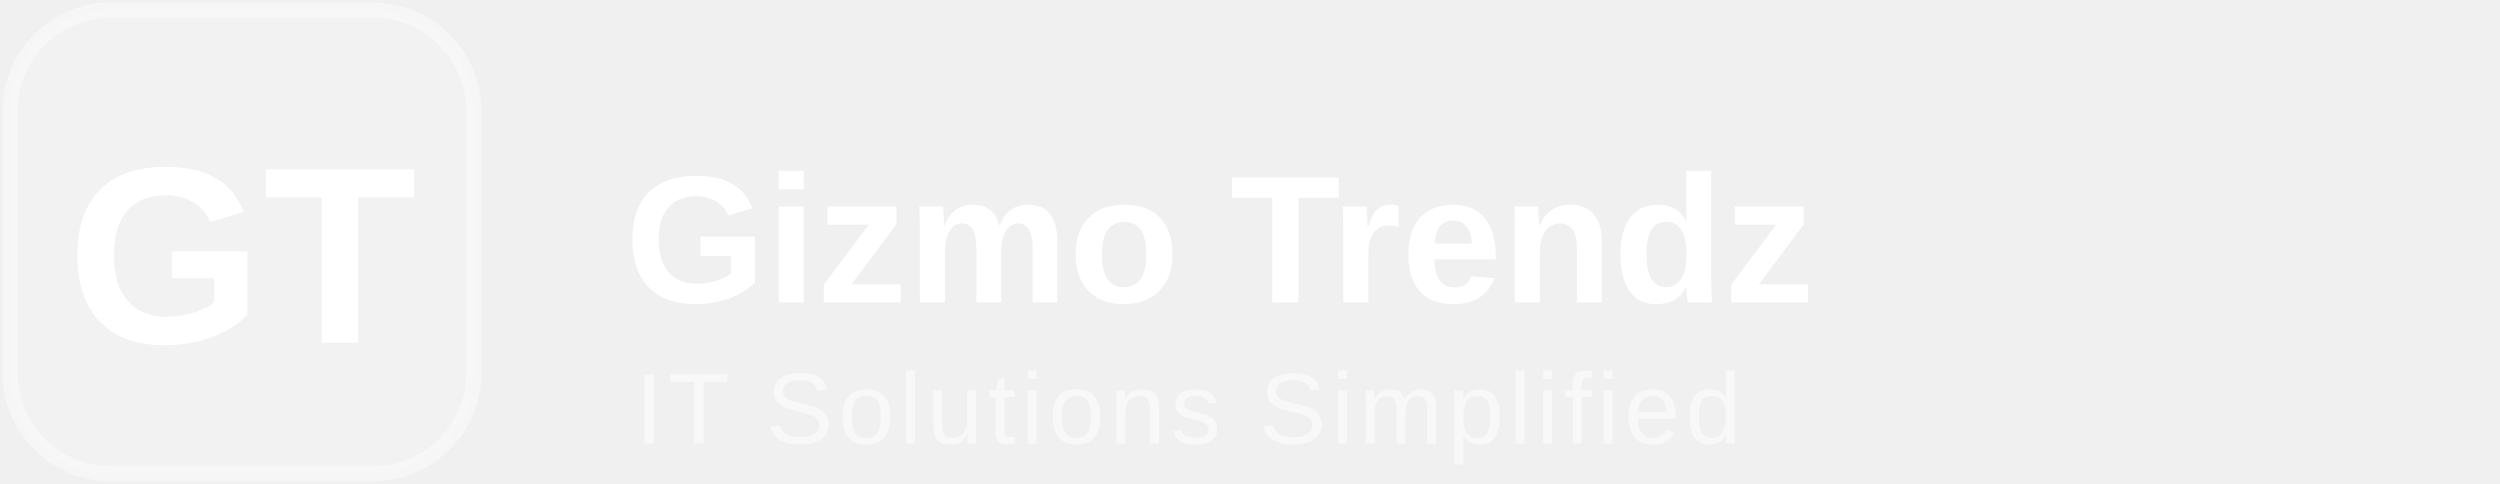
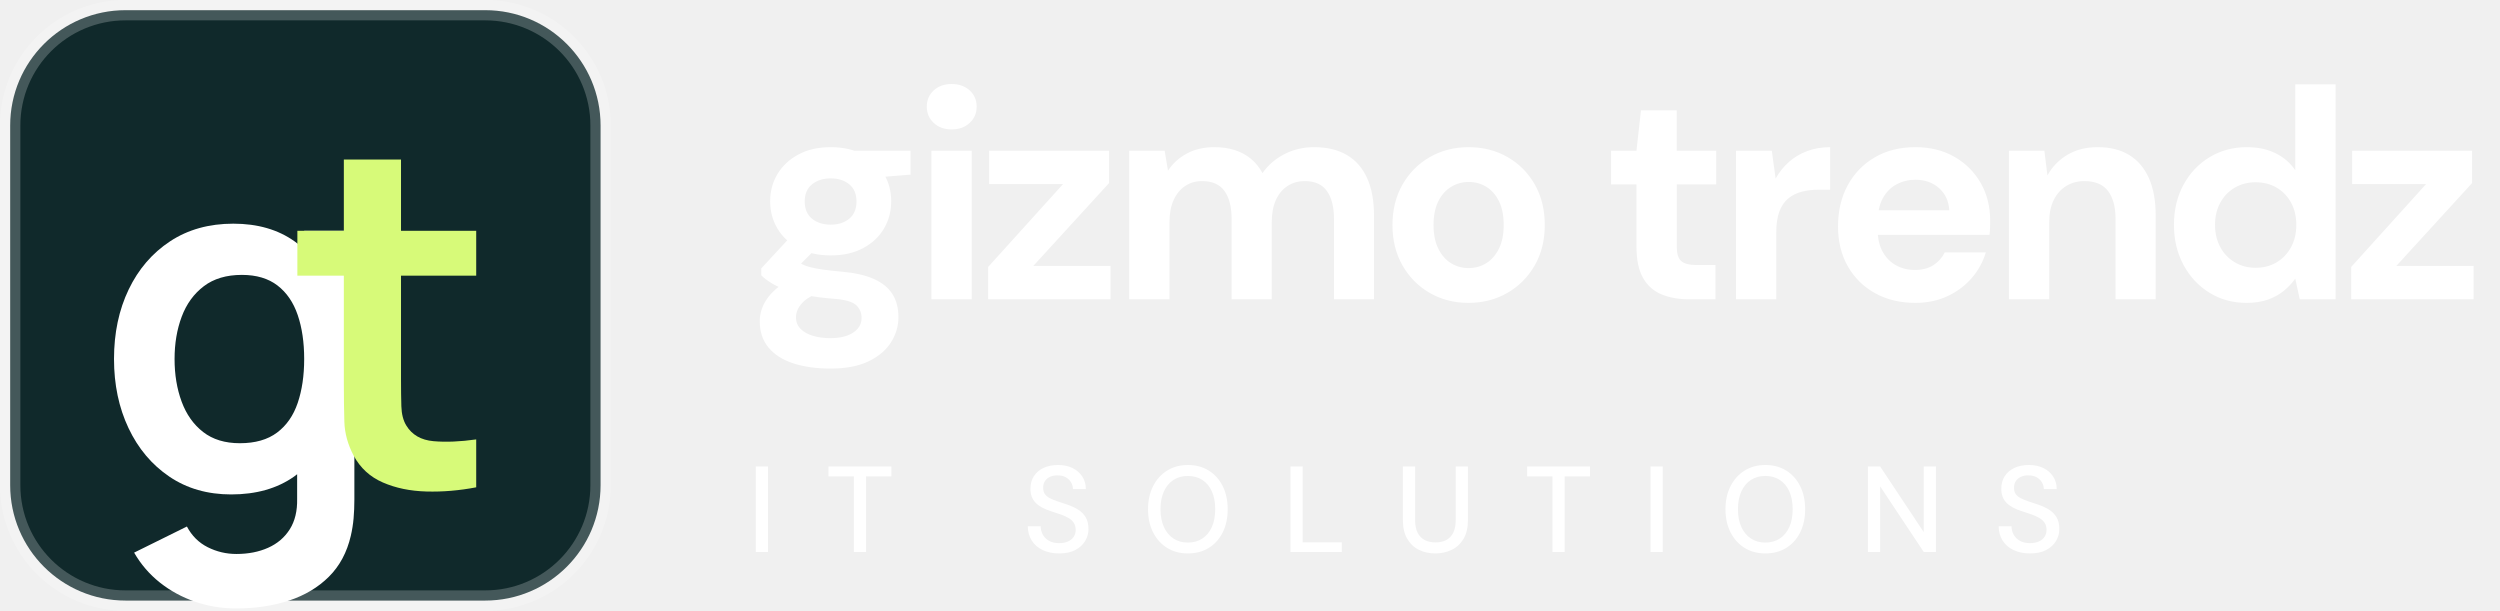
- <svg xmlns="http://www.w3.org/2000/svg" viewBox="0 0 248 48">
-   <rect x="1" y="1" width="46" height="46" rx="10" fill="white" fill-opacity="0.12" stroke="white" stroke-opacity="0.40" stroke-width="1.5" />
-   <text x="24" y="34" text-anchor="middle" font-family="'Arial Black', 'Helvetica Neue', Arial, sans-serif" font-weight="900" font-size="25" fill="white">GT</text>
-   <text x="62" y="30" font-family="Arial, 'Helvetica Neue', Helvetica, sans-serif" font-weight="700" font-size="18" fill="white">Gizmo Trendz</text>
-   <text x="63" y="44" font-family="Arial, 'Helvetica Neue', Helvetica, sans-serif" font-weight="400" font-size="10" fill="white" fill-opacity="0.55" letter-spacing="0.5">IT Solutions Simplified</text>
+ <svg xmlns="http://www.w3.org/2000/svg" viewBox="0 0 184.2 45" width="184.2" height="45" role="img" aria-label="Gizmo Trendz IT Solutions">
+   <rect x="0.75" y="0.75" width="43.5" height="43.5" rx="8.5" fill="#10292b" stroke="rgba(255,255,255,0.22)" stroke-width="1.5" />
+   <path fill="#ffffff" d="M17.389 44.83Q15.82 44.83 14.379 44.336Q12.938 43.841 11.78 42.923Q10.622 42.004 9.882 40.717L13.772 38.793Q14.309 39.816 15.302 40.317Q16.295 40.817 17.418 40.817Q18.731 40.817 19.756 40.359Q20.781 39.901 21.351 38.997Q21.922 38.092 21.893 36.751V31.367H22.412V17.005H26.11V36.809Q26.11 37.535 26.053 38.187Q25.996 38.839 25.847 39.481Q25.422 41.307 24.237 42.488Q23.053 43.669 21.292 44.25Q19.53 44.83 17.389 44.83ZM17.033 36.43Q14.414 36.43 12.476 35.116Q10.538 33.802 9.469 31.543Q8.4 29.284 8.4 26.449Q8.4 23.579 9.481 21.329Q10.561 19.079 12.534 17.779Q14.507 16.48 17.191 16.48Q19.877 16.48 21.71 17.788Q23.543 19.096 24.485 21.352Q25.427 23.608 25.427 26.449Q25.427 29.281 24.48 31.54Q23.532 33.799 21.665 35.115Q19.798 36.43 17.033 36.43ZM17.675 32.656Q19.372 32.656 20.417 31.871Q21.461 31.087 21.936 29.685Q22.412 28.284 22.412 26.449Q22.412 24.609 21.935 23.21Q21.458 21.812 20.443 21.033Q19.428 20.254 17.821 20.254Q16.117 20.254 15.018 21.088Q13.918 21.922 13.39 23.328Q12.862 24.734 12.862 26.449Q12.862 28.182 13.382 29.59Q13.901 30.999 14.964 31.828Q16.027 32.656 17.675 32.656Z" />
+   <path fill="#d7fa79" d="M35.087 35.905Q33.218 36.264 31.42 36.214Q29.622 36.165 28.209 35.549Q26.795 34.934 26.063 33.583Q25.41 32.35 25.372 31.075Q25.334 29.8 25.334 28.182V11.755H29.546V27.948Q29.546 29.071 29.572 29.933Q29.598 30.795 29.931 31.343Q30.561 32.385 31.94 32.506Q33.32 32.627 35.087 32.376ZM21.91 20.312V17.005H35.087V20.312Z" />
+   <path fill="#ffffff" d="M61.194 27.156Q59.625 27.156 58.447 26.771Q57.269 26.386 56.624 25.607Q55.979 24.828 55.979 23.675Q55.979 22.917 56.375 22.238Q56.771 21.56 57.533 21.003Q58.295 20.446 59.422 20.045L60.521 21.515Q59.534 21.844 59.091 22.338Q58.647 22.832 58.647 23.381Q58.647 23.889 58.988 24.231Q59.328 24.574 59.905 24.745Q60.482 24.916 61.19 24.916Q61.874 24.916 62.387 24.738Q62.899 24.56 63.19 24.223Q63.481 23.887 63.481 23.432Q63.481 22.84 63.068 22.471Q62.654 22.102 61.432 22.014Q60.312 21.926 59.448 21.759Q58.584 21.592 57.934 21.364Q57.284 21.136 56.828 20.852Q56.371 20.569 56.089 20.283V19.777L58.443 17.233L60.53 17.908L57.797 20.656L58.65 19.207Q58.879 19.357 59.113 19.475Q59.346 19.593 59.695 19.684Q60.045 19.776 60.598 19.858Q61.152 19.94 62.012 20.016Q63.462 20.14 64.39 20.556Q65.318 20.973 65.758 21.673Q66.197 22.373 66.197 23.366Q66.197 24.339 65.66 25.204Q65.124 26.069 64.016 26.612Q62.909 27.156 61.194 27.156ZM61.21 18.818Q59.823 18.818 58.822 18.28Q57.822 17.743 57.283 16.841Q56.745 15.938 56.745 14.83Q56.745 13.722 57.284 12.825Q57.822 11.927 58.823 11.385Q59.824 10.843 61.21 10.843Q62.599 10.843 63.599 11.385Q64.6 11.927 65.131 12.825Q65.663 13.722 65.663 14.83Q65.663 15.938 65.131 16.841Q64.6 17.743 63.599 18.28Q62.599 18.818 61.21 18.818ZM61.21 16.552Q62.045 16.552 62.576 16.112Q63.107 15.672 63.107 14.843Q63.107 14.022 62.576 13.583Q62.045 13.144 61.21 13.144Q60.365 13.144 59.828 13.583Q59.291 14.022 59.291 14.843Q59.291 15.672 59.828 16.112Q60.364 16.552 61.21 16.552ZM63.005 13.198 62.519 11.107H67.09V12.867Z M68.625 22.052V11.107H71.595V22.052ZM70.117 9.536Q69.309 9.536 68.798 9.057Q68.286 8.578 68.286 7.86Q68.286 7.13 68.798 6.66Q69.309 6.19 70.117 6.19Q70.928 6.19 71.444 6.66Q71.96 7.13 71.96 7.86Q71.96 8.578 71.444 9.057Q70.928 9.536 70.117 9.536Z M72.806 22.052V19.67L78.326 13.563H72.878V11.107H81.716V13.489L76.132 19.596H81.826V22.052Z M83.199 22.052V11.107H85.812L86.058 12.574Q86.586 11.773 87.454 11.308Q88.322 10.843 89.47 10.843Q90.296 10.843 90.969 11.055Q91.642 11.266 92.16 11.693Q92.678 12.12 93.019 12.755Q93.642 11.865 94.64 11.354Q95.637 10.843 96.817 10.843Q98.257 10.843 99.241 11.423Q100.225 12.002 100.731 13.126Q101.237 14.249 101.237 15.876V22.052H98.289V16.152Q98.289 14.802 97.765 14.072Q97.241 13.343 96.145 13.343Q95.415 13.343 94.863 13.705Q94.31 14.068 94.006 14.739Q93.703 15.41 93.703 16.37V22.052H90.746V16.152Q90.746 14.802 90.221 14.072Q89.696 13.343 88.56 13.343Q87.864 13.343 87.321 13.705Q86.779 14.067 86.474 14.739Q86.168 15.41 86.168 16.37V22.052Z M108.19 22.316Q106.617 22.316 105.346 21.584Q104.076 20.853 103.336 19.557Q102.597 18.262 102.597 16.587Q102.597 14.888 103.341 13.591Q104.085 12.294 105.358 11.569Q106.632 10.843 108.206 10.843Q109.8 10.843 111.07 11.569Q112.341 12.294 113.08 13.587Q113.819 14.88 113.819 16.585Q113.819 18.27 113.075 19.561Q112.331 20.853 111.058 21.584Q109.785 22.316 108.19 22.316ZM108.196 19.752Q108.916 19.752 109.498 19.398Q110.08 19.043 110.436 18.333Q110.792 17.624 110.792 16.579Q110.792 15.523 110.441 14.819Q110.09 14.115 109.507 13.761Q108.925 13.407 108.215 13.407Q107.521 13.407 106.929 13.761Q106.337 14.115 105.98 14.821Q105.624 15.527 105.624 16.582Q105.624 17.622 105.98 18.332Q106.336 19.043 106.92 19.398Q107.503 19.752 108.196 19.752Z M124.445 22.052Q123.287 22.052 122.413 21.686Q121.538 21.32 121.057 20.473Q120.575 19.627 120.575 18.166V13.585H118.702V11.107H120.575L120.907 8.128H123.54V11.107H126.451V13.585H123.545V18.192Q123.545 18.942 123.872 19.235Q124.2 19.527 124.998 19.527H126.397V22.052Z M127.907 22.052V11.107H130.546L130.828 13.153Q131.233 12.441 131.815 11.927Q132.398 11.412 133.163 11.128Q133.928 10.843 134.844 10.843V13.978H133.989Q133.307 13.978 132.732 14.132Q132.156 14.286 131.74 14.638Q131.323 14.99 131.1 15.598Q130.876 16.205 130.876 17.112V22.052Z M141.122 22.316Q139.445 22.316 138.16 21.605Q136.874 20.895 136.149 19.623Q135.425 18.352 135.425 16.683Q135.425 14.966 136.139 13.654Q136.852 12.341 138.136 11.592Q139.42 10.843 141.128 10.843Q142.763 10.843 144.002 11.553Q145.241 12.264 145.938 13.481Q146.635 14.699 146.635 16.249Q146.635 16.469 146.629 16.74Q146.622 17.012 146.588 17.307H137.546V15.49H143.625Q143.56 14.47 142.865 13.857Q142.169 13.243 141.135 13.243Q140.371 13.243 139.733 13.586Q139.094 13.928 138.723 14.612Q138.351 15.296 138.351 16.344V16.986Q138.351 17.869 138.701 18.523Q139.05 19.177 139.675 19.534Q140.3 19.89 141.097 19.89Q141.91 19.89 142.457 19.533Q143.003 19.175 143.29 18.599H146.315Q146.004 19.647 145.274 20.489Q144.544 21.33 143.488 21.823Q142.433 22.316 141.122 22.316Z M148.017 22.052V11.107H150.63L150.855 12.93Q151.368 11.988 152.312 11.415Q153.255 10.843 154.561 10.843Q155.935 10.843 156.881 11.422Q157.827 12.001 158.329 13.121Q158.831 14.241 158.831 15.874V22.052H155.874V16.149Q155.874 14.802 155.32 14.072Q154.766 13.343 153.575 13.343Q152.827 13.343 152.239 13.704Q151.651 14.066 151.319 14.737Q150.986 15.407 150.986 16.367V22.052Z M165.52 22.316Q164.002 22.316 162.789 21.567Q161.577 20.819 160.877 19.512Q160.177 18.206 160.177 16.564Q160.177 14.912 160.878 13.617Q161.579 12.322 162.8 11.582Q164.021 10.843 165.544 10.843Q166.752 10.843 167.659 11.288Q168.567 11.733 169.115 12.542V6.212H172.085V22.052H169.446L169.116 20.531Q168.777 21.008 168.286 21.416Q167.794 21.825 167.114 22.071Q166.434 22.316 165.52 22.316ZM166.193 19.73Q167.077 19.73 167.753 19.322Q168.429 18.914 168.81 18.201Q169.192 17.488 169.192 16.575Q169.192 15.65 168.81 14.941Q168.429 14.232 167.751 13.831Q167.073 13.429 166.187 13.429Q165.336 13.429 164.651 13.832Q163.966 14.236 163.585 14.945Q163.203 15.655 163.203 16.563Q163.203 17.483 163.585 18.198Q163.966 18.912 164.65 19.321Q165.334 19.73 166.193 19.73Z M173.234 22.052V19.67L178.754 13.563H173.306V11.107H182.144V13.489L176.56 19.596H182.254V22.052Z" />
+   <path fill="#ffffff" d="M55.685 40.669V34.369H56.585V40.669Z M62.911 40.669V35.103H61.044V34.369H65.678V35.103H63.81V40.669Z M78.041 40.777Q77.351 40.777 76.831 40.53Q76.31 40.283 76.022 39.833Q75.734 39.383 75.729 38.776H76.677Q76.68 39.118 76.839 39.401Q76.999 39.685 77.3 39.852Q77.601 40.019 78.039 40.019Q78.419 40.019 78.692 39.894Q78.966 39.77 79.111 39.549Q79.256 39.328 79.256 39.044Q79.256 38.737 79.117 38.523Q78.977 38.309 78.73 38.165Q78.483 38.022 78.159 37.907Q77.834 37.791 77.456 37.672Q76.659 37.423 76.291 37.031Q75.922 36.638 75.922 36.014Q75.922 35.484 76.171 35.092Q76.42 34.7 76.878 34.481Q77.336 34.261 77.951 34.261Q78.566 34.261 79.023 34.485Q79.48 34.709 79.741 35.107Q80.002 35.504 80.007 36.033H79.055Q79.053 35.787 78.926 35.557Q78.798 35.326 78.548 35.176Q78.297 35.027 77.928 35.027Q77.619 35.018 77.377 35.127Q77.134 35.236 76.997 35.439Q76.86 35.643 76.86 35.939Q76.86 36.22 76.984 36.398Q77.108 36.576 77.341 36.7Q77.573 36.824 77.886 36.928Q78.198 37.032 78.575 37.157Q79.039 37.311 79.406 37.532Q79.773 37.752 79.985 38.098Q80.198 38.443 80.198 38.987Q80.198 39.452 79.954 39.86Q79.709 40.268 79.233 40.523Q78.757 40.777 78.041 40.777Z M87.522 40.777Q86.653 40.777 85.992 40.367Q85.331 39.956 84.959 39.223Q84.586 38.489 84.586 37.519Q84.586 36.556 84.959 35.823Q85.331 35.089 85.992 34.675Q86.653 34.261 87.522 34.261Q88.406 34.261 89.067 34.675Q89.728 35.089 90.092 35.823Q90.456 36.556 90.456 37.519Q90.456 38.489 90.092 39.223Q89.728 39.956 89.067 40.367Q88.406 40.777 87.522 40.777ZM87.522 39.977Q88.134 39.977 88.586 39.681Q89.039 39.386 89.288 38.835Q89.537 38.284 89.537 37.519Q89.537 36.752 89.288 36.202Q89.039 35.652 88.586 35.36Q88.134 35.068 87.522 35.068Q86.918 35.068 86.465 35.36Q86.011 35.652 85.759 36.202Q85.506 36.752 85.506 37.519Q85.506 38.284 85.759 38.835Q86.011 39.386 86.465 39.681Q86.918 39.977 87.522 39.977Z M95.082 40.669V34.369H95.982V39.958H98.863V40.669Z M105.747 40.777Q105.084 40.777 104.545 40.511Q104.006 40.245 103.686 39.701Q103.365 39.158 103.365 38.314V34.369H104.265V38.323Q104.265 38.89 104.452 39.255Q104.64 39.62 104.979 39.792Q105.319 39.965 105.767 39.965Q106.224 39.965 106.556 39.792Q106.888 39.62 107.073 39.255Q107.257 38.89 107.257 38.323V34.369H108.157V38.314Q108.157 39.158 107.833 39.701Q107.509 40.245 106.963 40.511Q106.417 40.777 105.747 40.777Z M114.385 40.669V35.103H112.518V34.369H117.152V35.103H115.284V40.669Z M121.611 40.669V34.369H122.511V40.669Z M130.069 40.777Q129.2 40.777 128.539 40.367Q127.878 39.956 127.506 39.223Q127.133 38.489 127.133 37.519Q127.133 36.556 127.506 35.823Q127.878 35.089 128.539 34.675Q129.2 34.261 130.069 34.261Q130.953 34.261 131.614 34.675Q132.275 35.089 132.639 35.823Q133.003 36.556 133.003 37.519Q133.003 38.489 132.639 39.223Q132.275 39.956 131.614 40.367Q130.953 40.777 130.069 40.777ZM130.069 39.977Q130.681 39.977 131.133 39.681Q131.586 39.386 131.835 38.835Q132.084 38.284 132.084 37.519Q132.084 36.752 131.835 36.202Q131.586 35.652 131.133 35.36Q130.681 35.068 130.069 35.068Q129.465 35.068 129.012 35.36Q128.558 35.652 128.306 36.202Q128.053 36.752 128.053 37.519Q128.053 38.284 128.306 38.835Q128.558 39.386 129.012 39.681Q129.465 39.977 130.069 39.977Z M137.629 40.669V34.369H138.529L141.742 39.207V34.369H142.642V40.669H141.742L138.529 35.834V40.669Z M149.574 40.777Q148.884 40.777 148.364 40.53Q147.843 40.283 147.555 39.833Q147.267 39.383 147.262 38.776H148.21Q148.213 39.118 148.372 39.401Q148.532 39.685 148.833 39.852Q149.134 40.019 149.572 40.019Q149.952 40.019 150.225 39.894Q150.499 39.77 150.644 39.549Q150.789 39.328 150.789 39.044Q150.789 38.737 150.65 38.523Q150.51 38.309 150.263 38.165Q150.016 38.022 149.692 37.907Q149.367 37.791 148.989 37.672Q148.192 37.423 147.824 37.031Q147.455 36.638 147.455 36.014Q147.455 35.484 147.704 35.092Q147.953 34.7 148.411 34.481Q148.869 34.261 149.484 34.261Q150.099 34.261 150.556 34.485Q151.013 34.709 151.274 35.107Q151.535 35.504 151.54 36.033H150.588Q150.586 35.787 150.459 35.557Q150.331 35.326 150.081 35.176Q149.83 35.027 149.461 35.027Q149.152 35.018 148.91 35.127Q148.667 35.236 148.53 35.439Q148.393 35.643 148.393 35.939Q148.393 36.22 148.517 36.398Q148.641 36.576 148.874 36.7Q149.106 36.824 149.419 36.928Q149.731 37.032 150.108 37.157Q150.572 37.311 150.939 37.532Q151.306 37.752 151.518 38.098Q151.731 38.443 151.731 38.987Q151.731 39.452 151.487 39.86Q151.242 40.268 150.766 40.523Q150.29 40.777 149.574 40.777Z" />
</svg>
